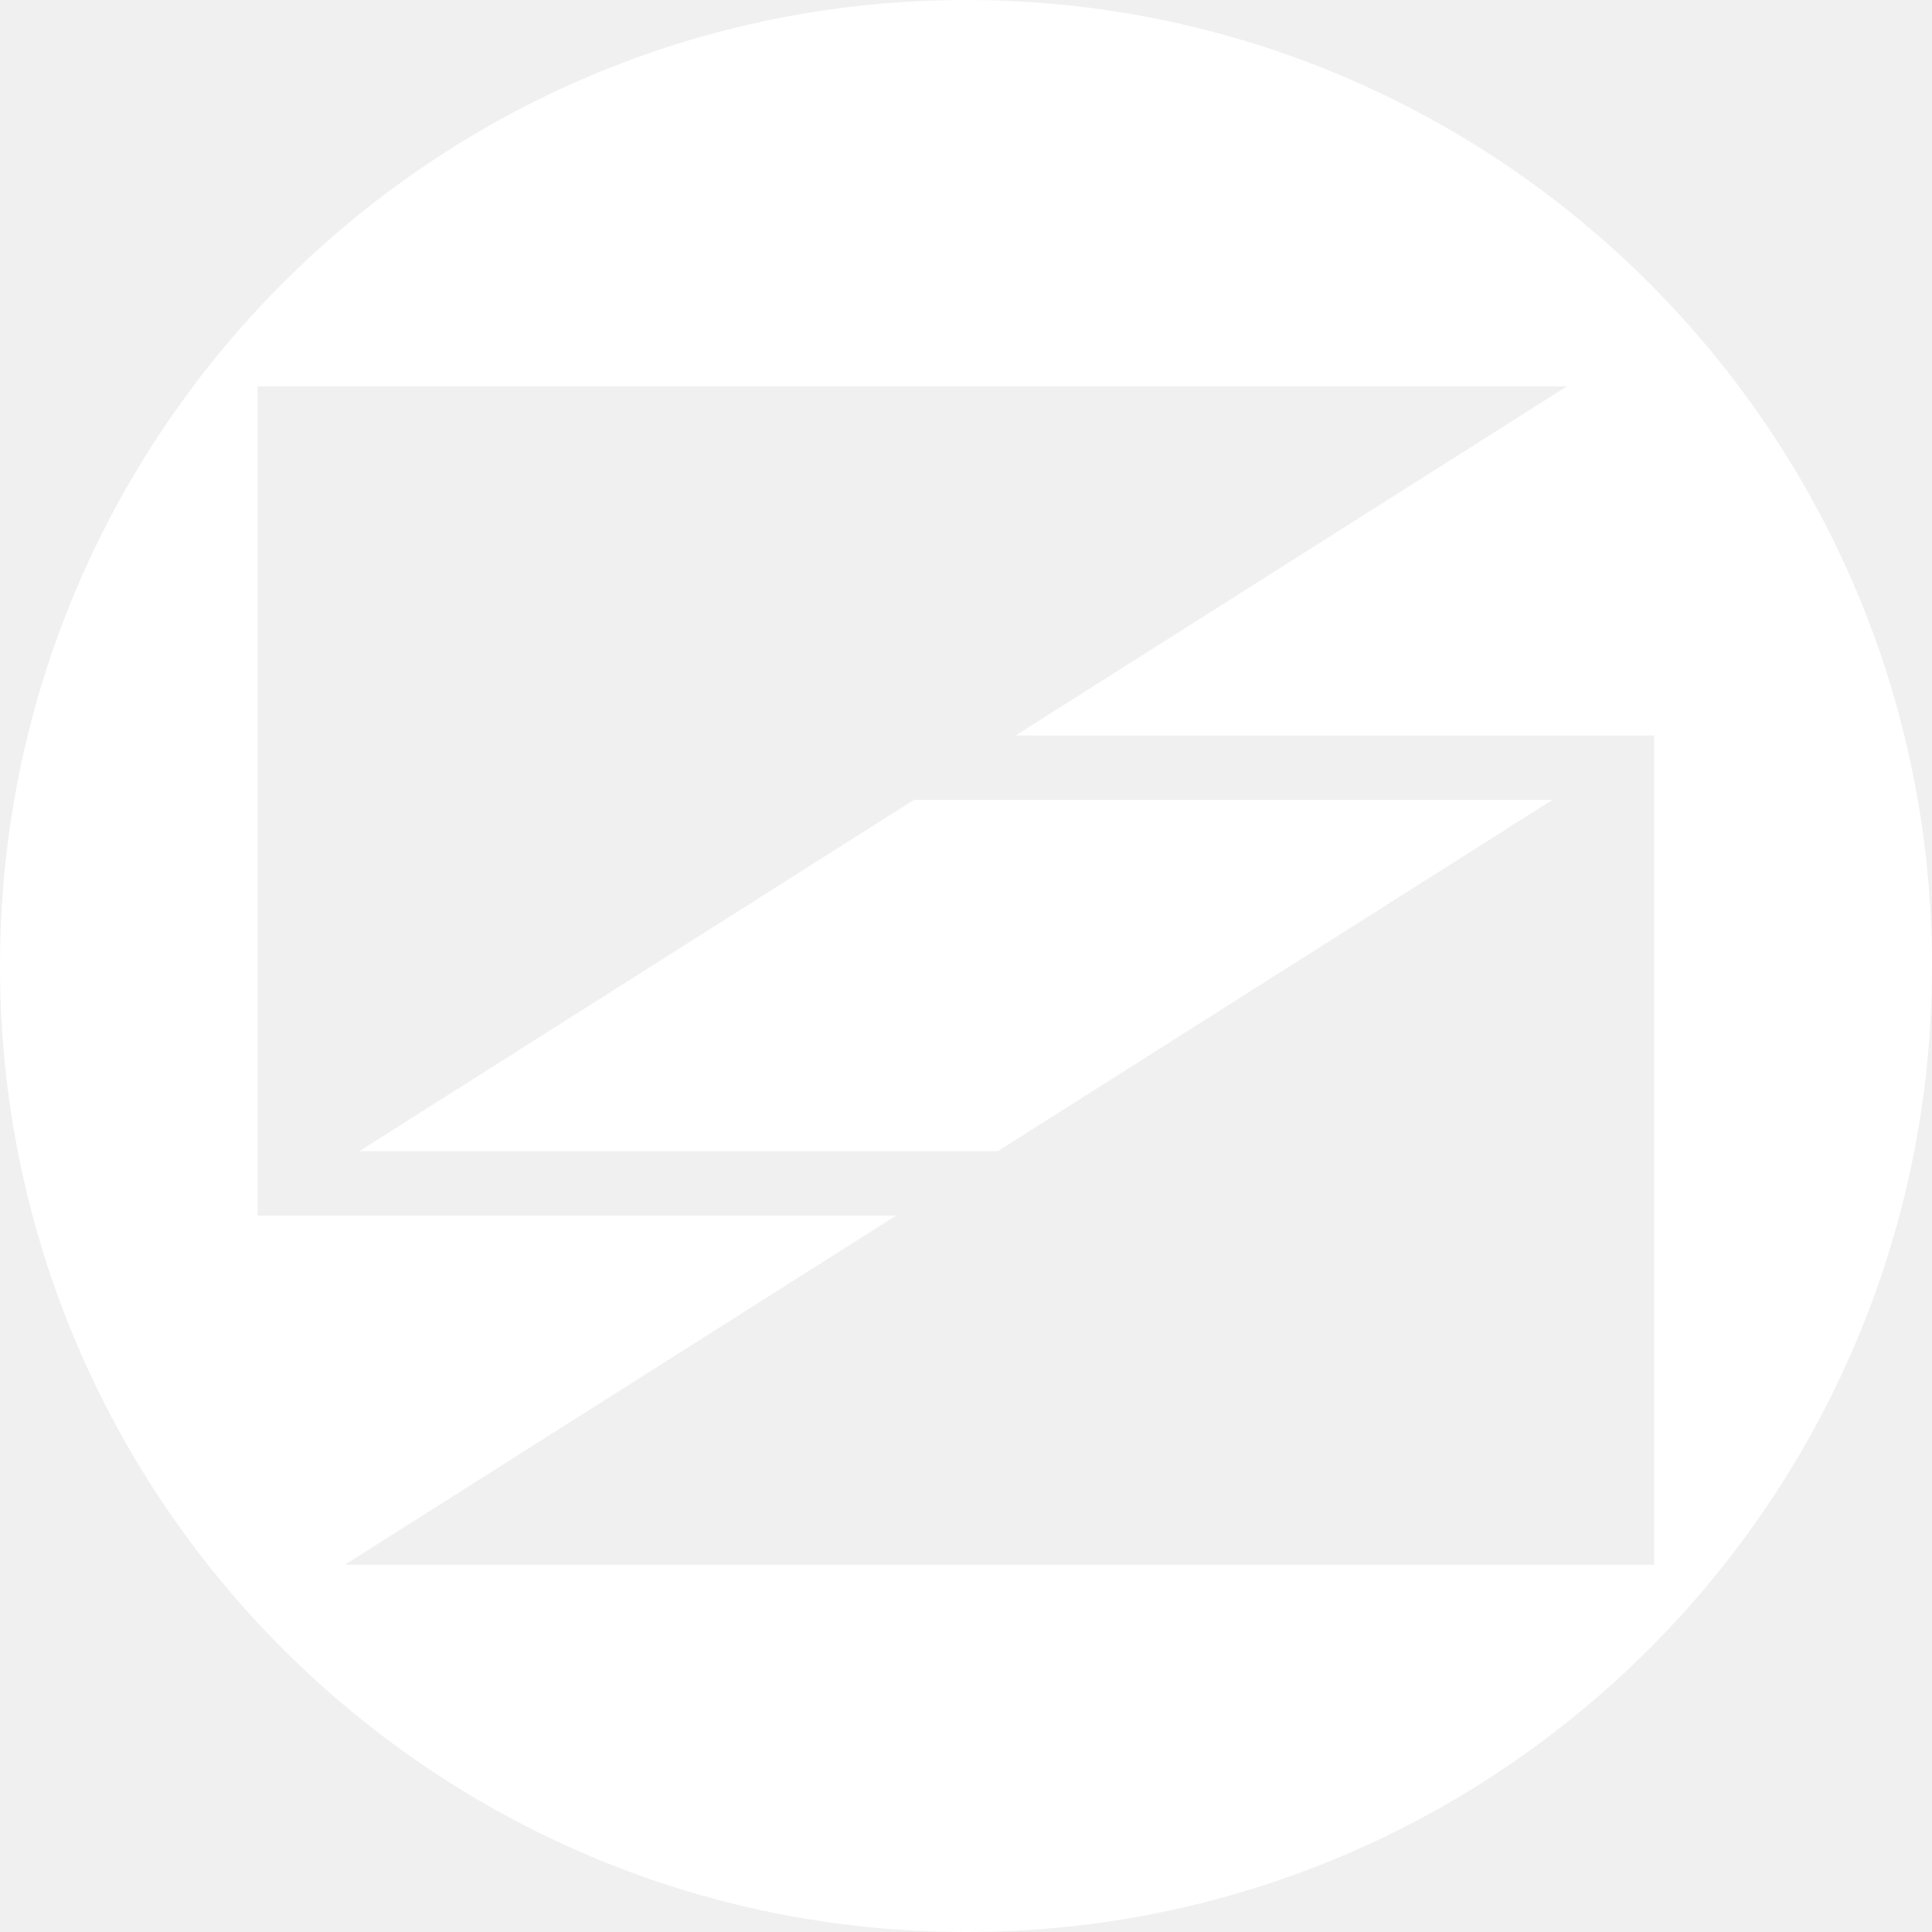
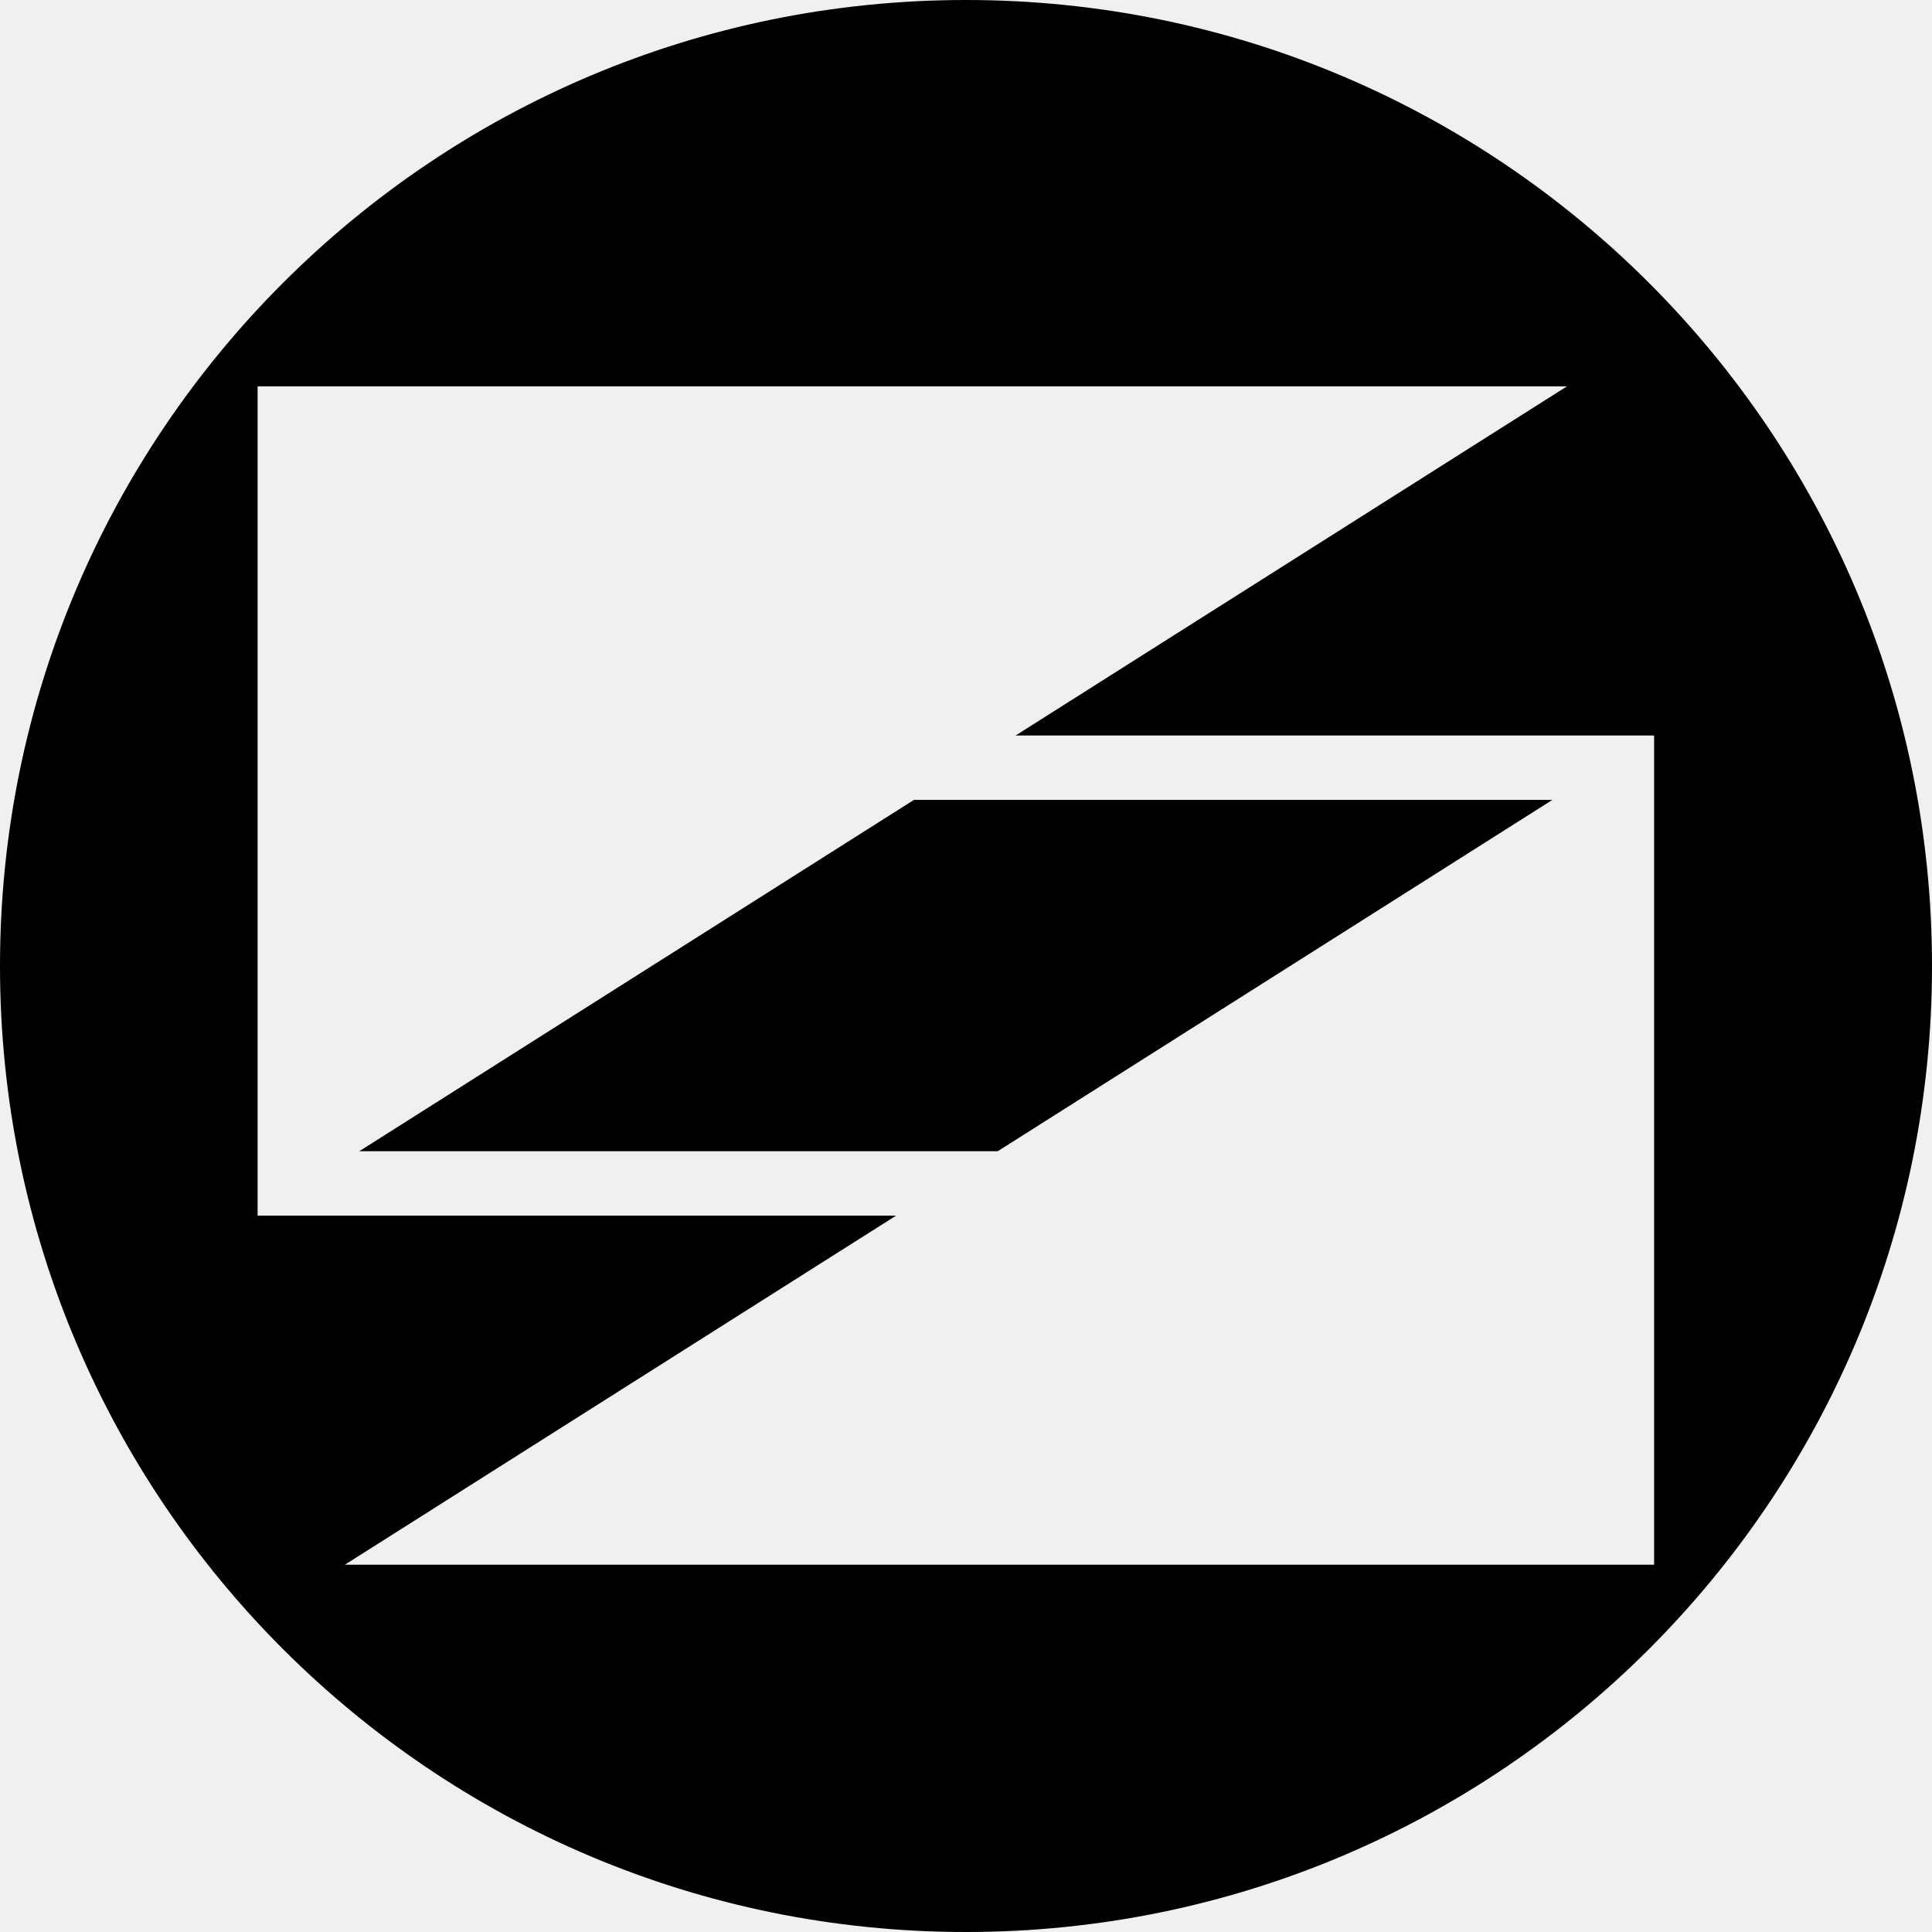
- <svg xmlns="http://www.w3.org/2000/svg" width="30" height="30" viewBox="0 0 30 30" fill="none">
-   <path fill-rule="evenodd" clip-rule="evenodd" d="M15 30C23.284 30 30 23.284 30 15C30 6.716 23.284 0 15 0C6.716 0 0 6.716 0 15C0 23.284 6.716 30 15 30ZM4 6V11.421V12.421V17.876V18.876V18.876H5H13.915L5.355 24.297H25.685V18.876H25.685V17.876V12.421V11.421H25.685V11.421L25.684 11.421H24.685H15.77L24.33 6H4ZM5.579 17.876L14.191 12.421H24.105L15.493 17.876H5.579Z" fill="white" />
+ <svg xmlns="http://www.w3.org/2000/svg" width="30" height="30" viewBox="0 0 30 30" fill="currentColor">
+   <path fill-rule="evenodd" clip-rule="evenodd" d="M15 30C23.284 30 30 23.284 30 15C30 6.716 23.284 0 15 0C6.716 0 0 6.716 0 15C0 23.284 6.716 30 15 30ZM4 6V11.421V12.421V17.876V18.876V18.876H5H13.915L5.355 24.297H25.685V18.876H25.685V17.876V12.421V11.421H25.685V11.421L25.684 11.421H24.685H15.77L24.33 6H4ZM5.579 17.876L14.191 12.421H24.105L15.493 17.876H5.579Z" />
</svg>
